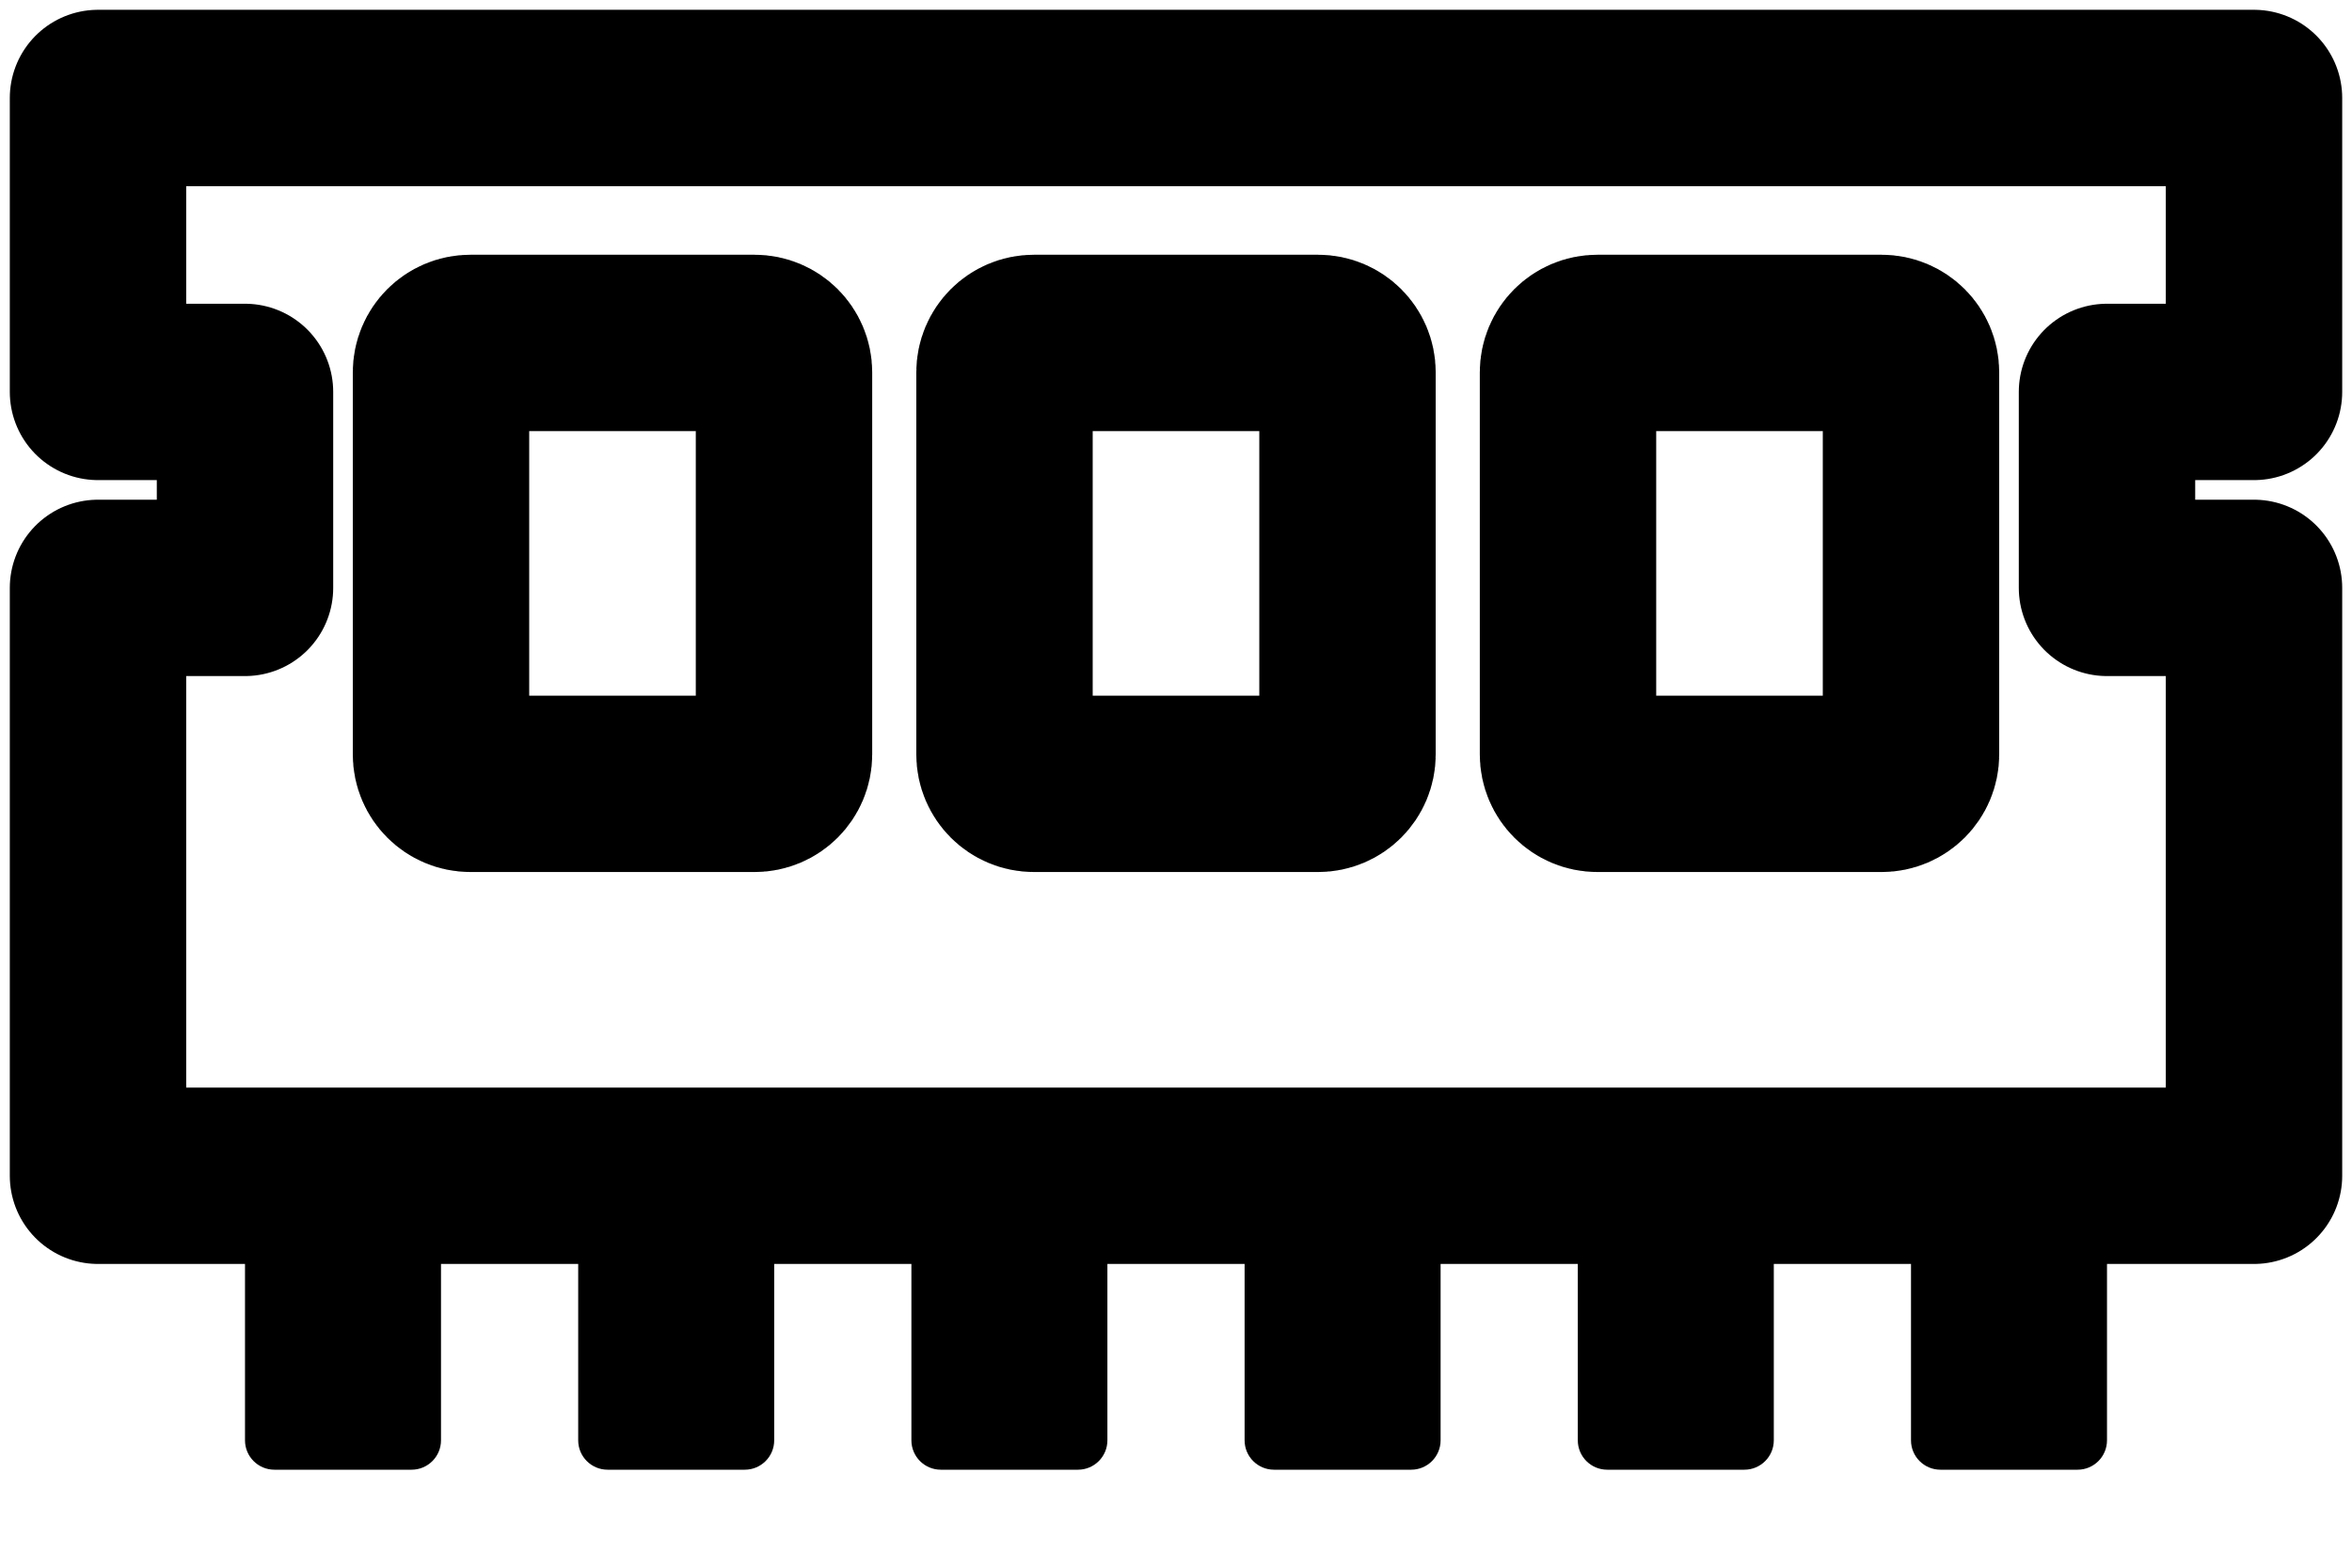
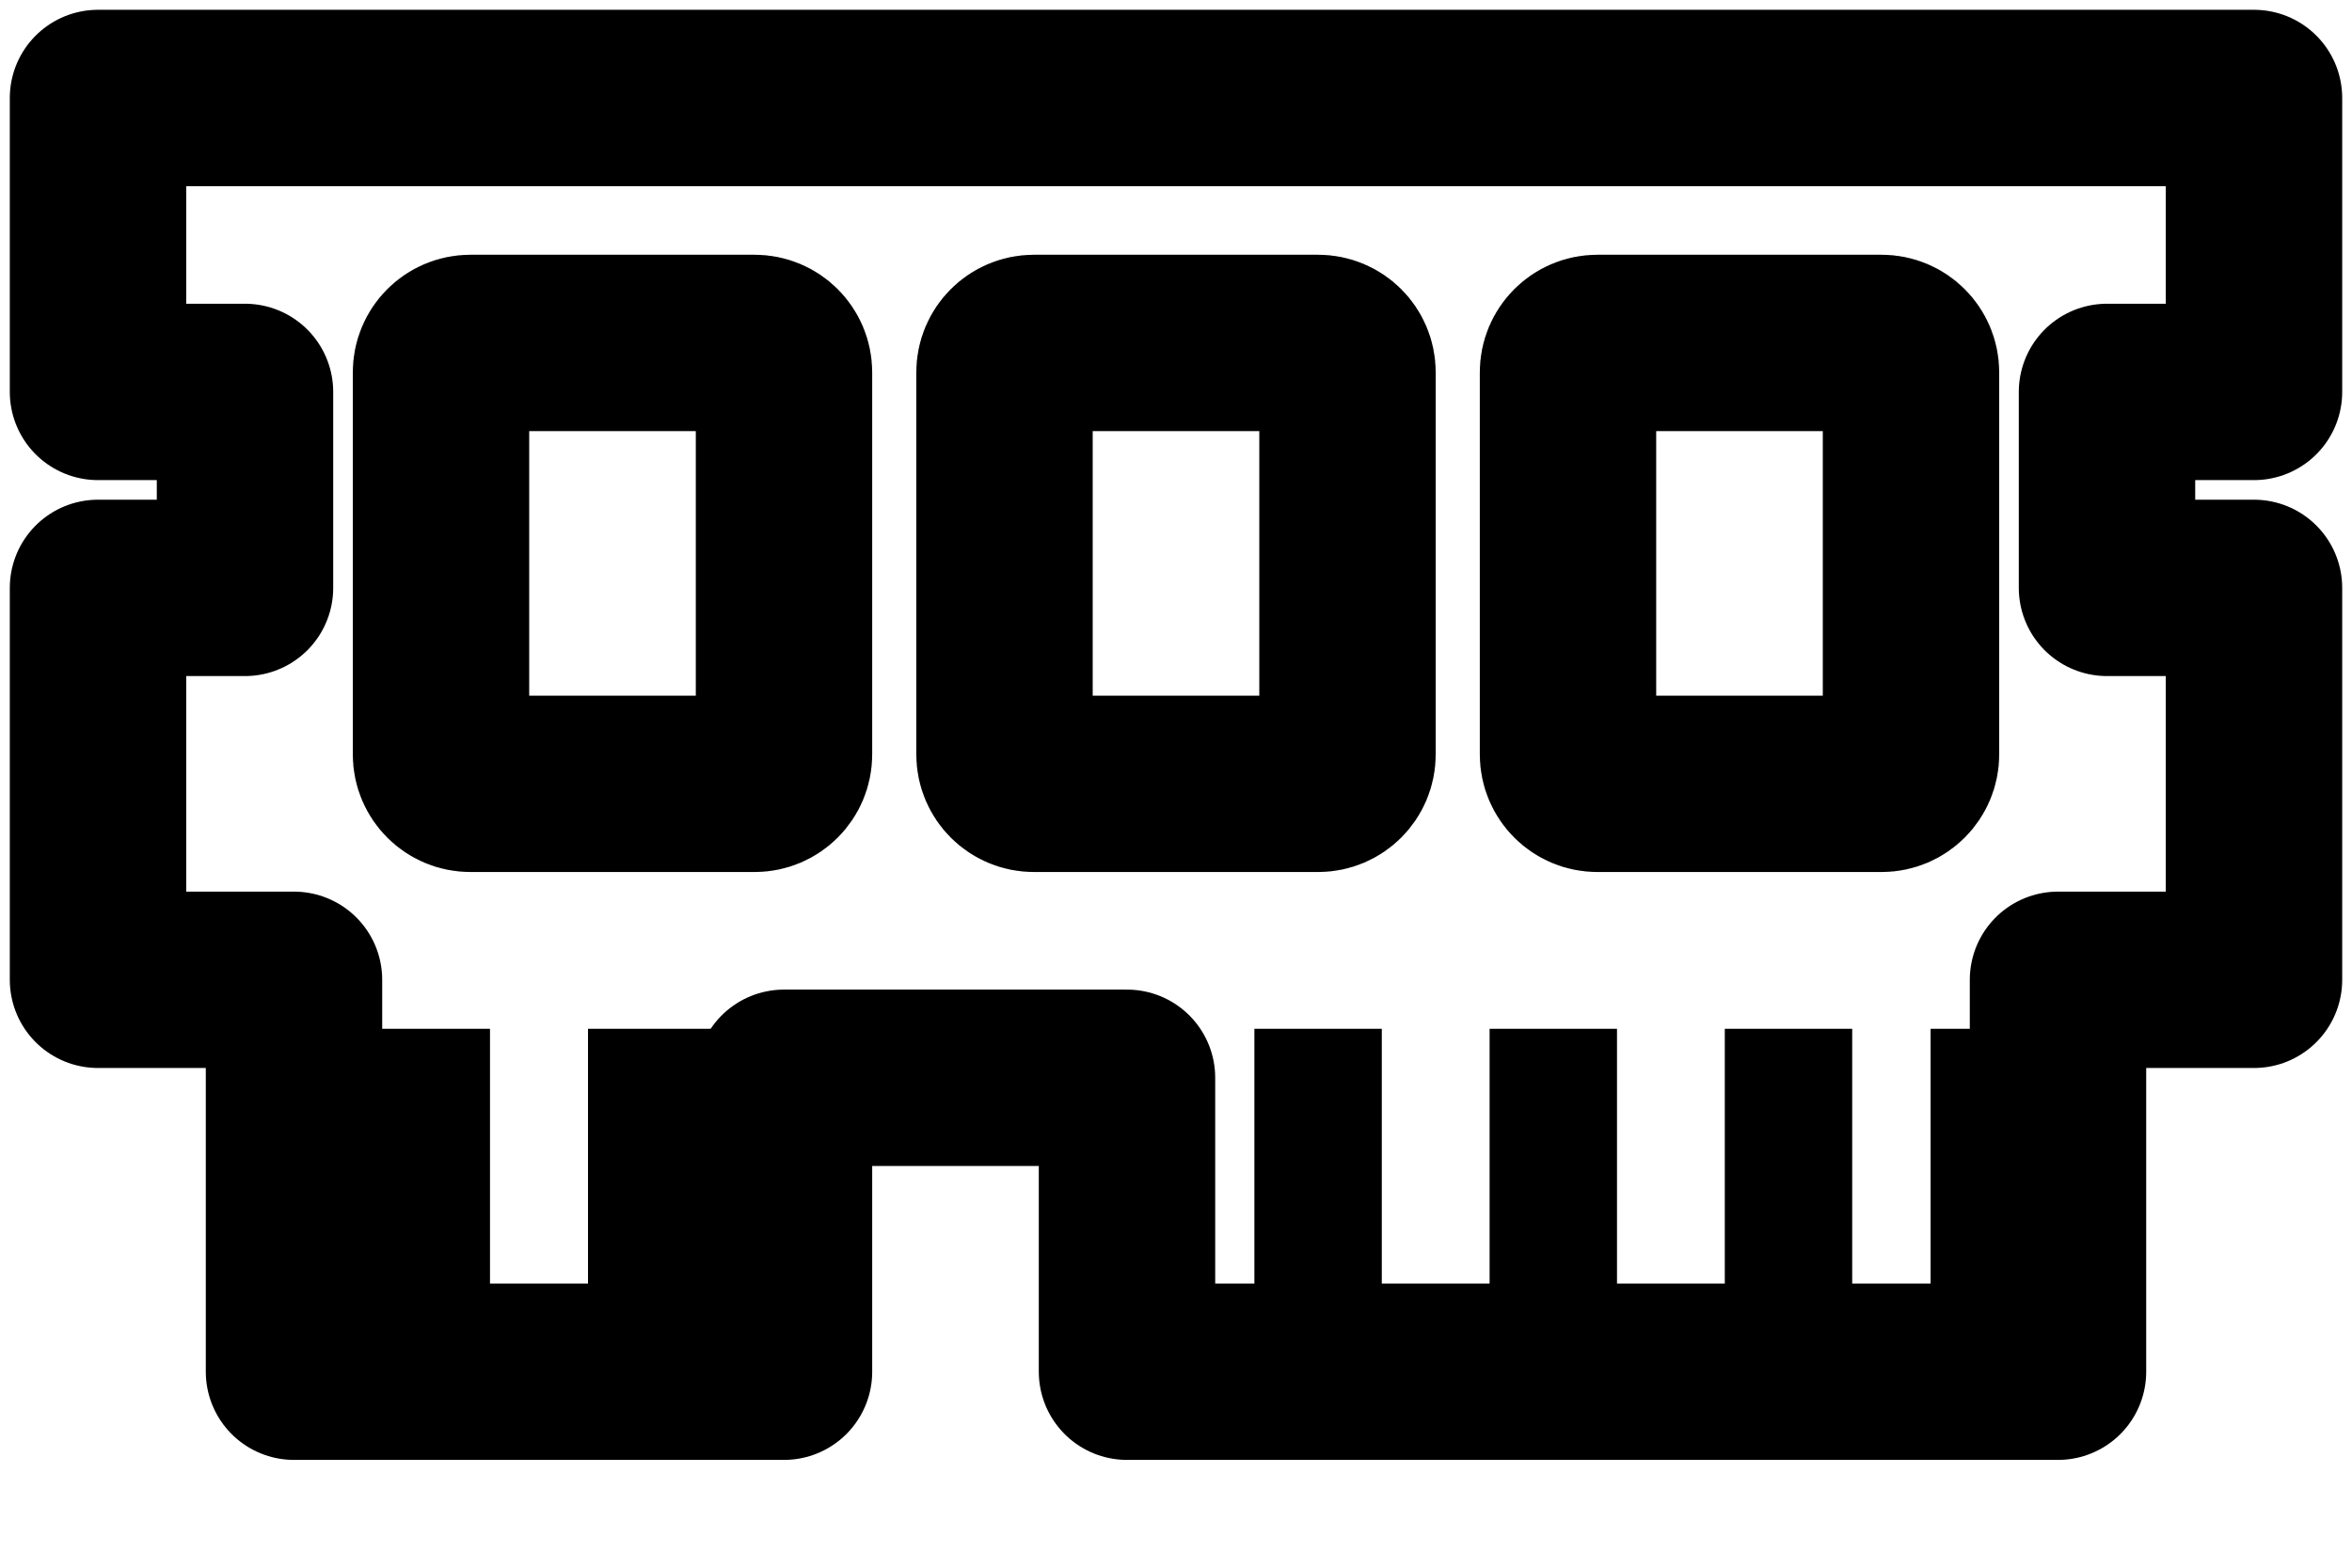
- <svg xmlns="http://www.w3.org/2000/svg" viewBox="0 0 24 16" fill="none" stroke="currentColor" stroke-width="1.8" stroke-linecap="round" stroke-linejoin="round">
-   <path d="M1 1h22v3h-1.5v2H23v6H1V6h1.5V4H1Z" />
+ <svg xmlns="http://www.w3.org/2000/svg" viewBox="0 0 24 16" fill="none" stroke="currentColor" stroke-width="1.8" stroke-linecap="square" stroke-linejoin="round">
+   <path d="M1 1h22v3h-1.5v2H23v4h-2v4h-9.5v-3H8v3H3v-4H1V6h1.5V4H1Z" />
  <rect x="4.5" y="3.5" width="3.5" height="4.5" rx=".3" />
  <rect x="10.25" y="3.5" width="3.5" height="4.5" rx=".3" />
  <rect x="16" y="3.5" width="3.5" height="4.5" rx=".3" />
  <g fill="currentColor" stroke="none">
-     <rect x="2.5" y="11.5" width="2" height="3.5" rx=".3" />
-     <rect x="5.9" y="11.5" width="2" height="3.5" rx=".3" />
-     <rect x="9.3" y="11.5" width="2" height="3.5" rx=".3" />
-     <rect x="12.7" y="11.5" width="2" height="3.5" rx=".3" />
-     <rect x="16.1" y="11.5" width="2" height="3.5" rx=".3" />
-     <rect x="19.5" y="11.5" width="2" height="3.5" rx=".3" />
+     <rect x="3.7" y="10.5" width="1.3" height="3.5" />
+     <rect x="6" y="10.5" width="1.3" height="3.5" />
+     <rect x="12.8" y="10.5" width="1.3" height="3.5" />
+     <rect x="15.2" y="10.5" width="1.3" height="3.5" />
+     <rect x="17.6" y="10.5" width="1.3" height="3.5" />
+     <rect x="19.7" y="10.5" width="1.3" height="3.5" />
  </g>
</svg>
